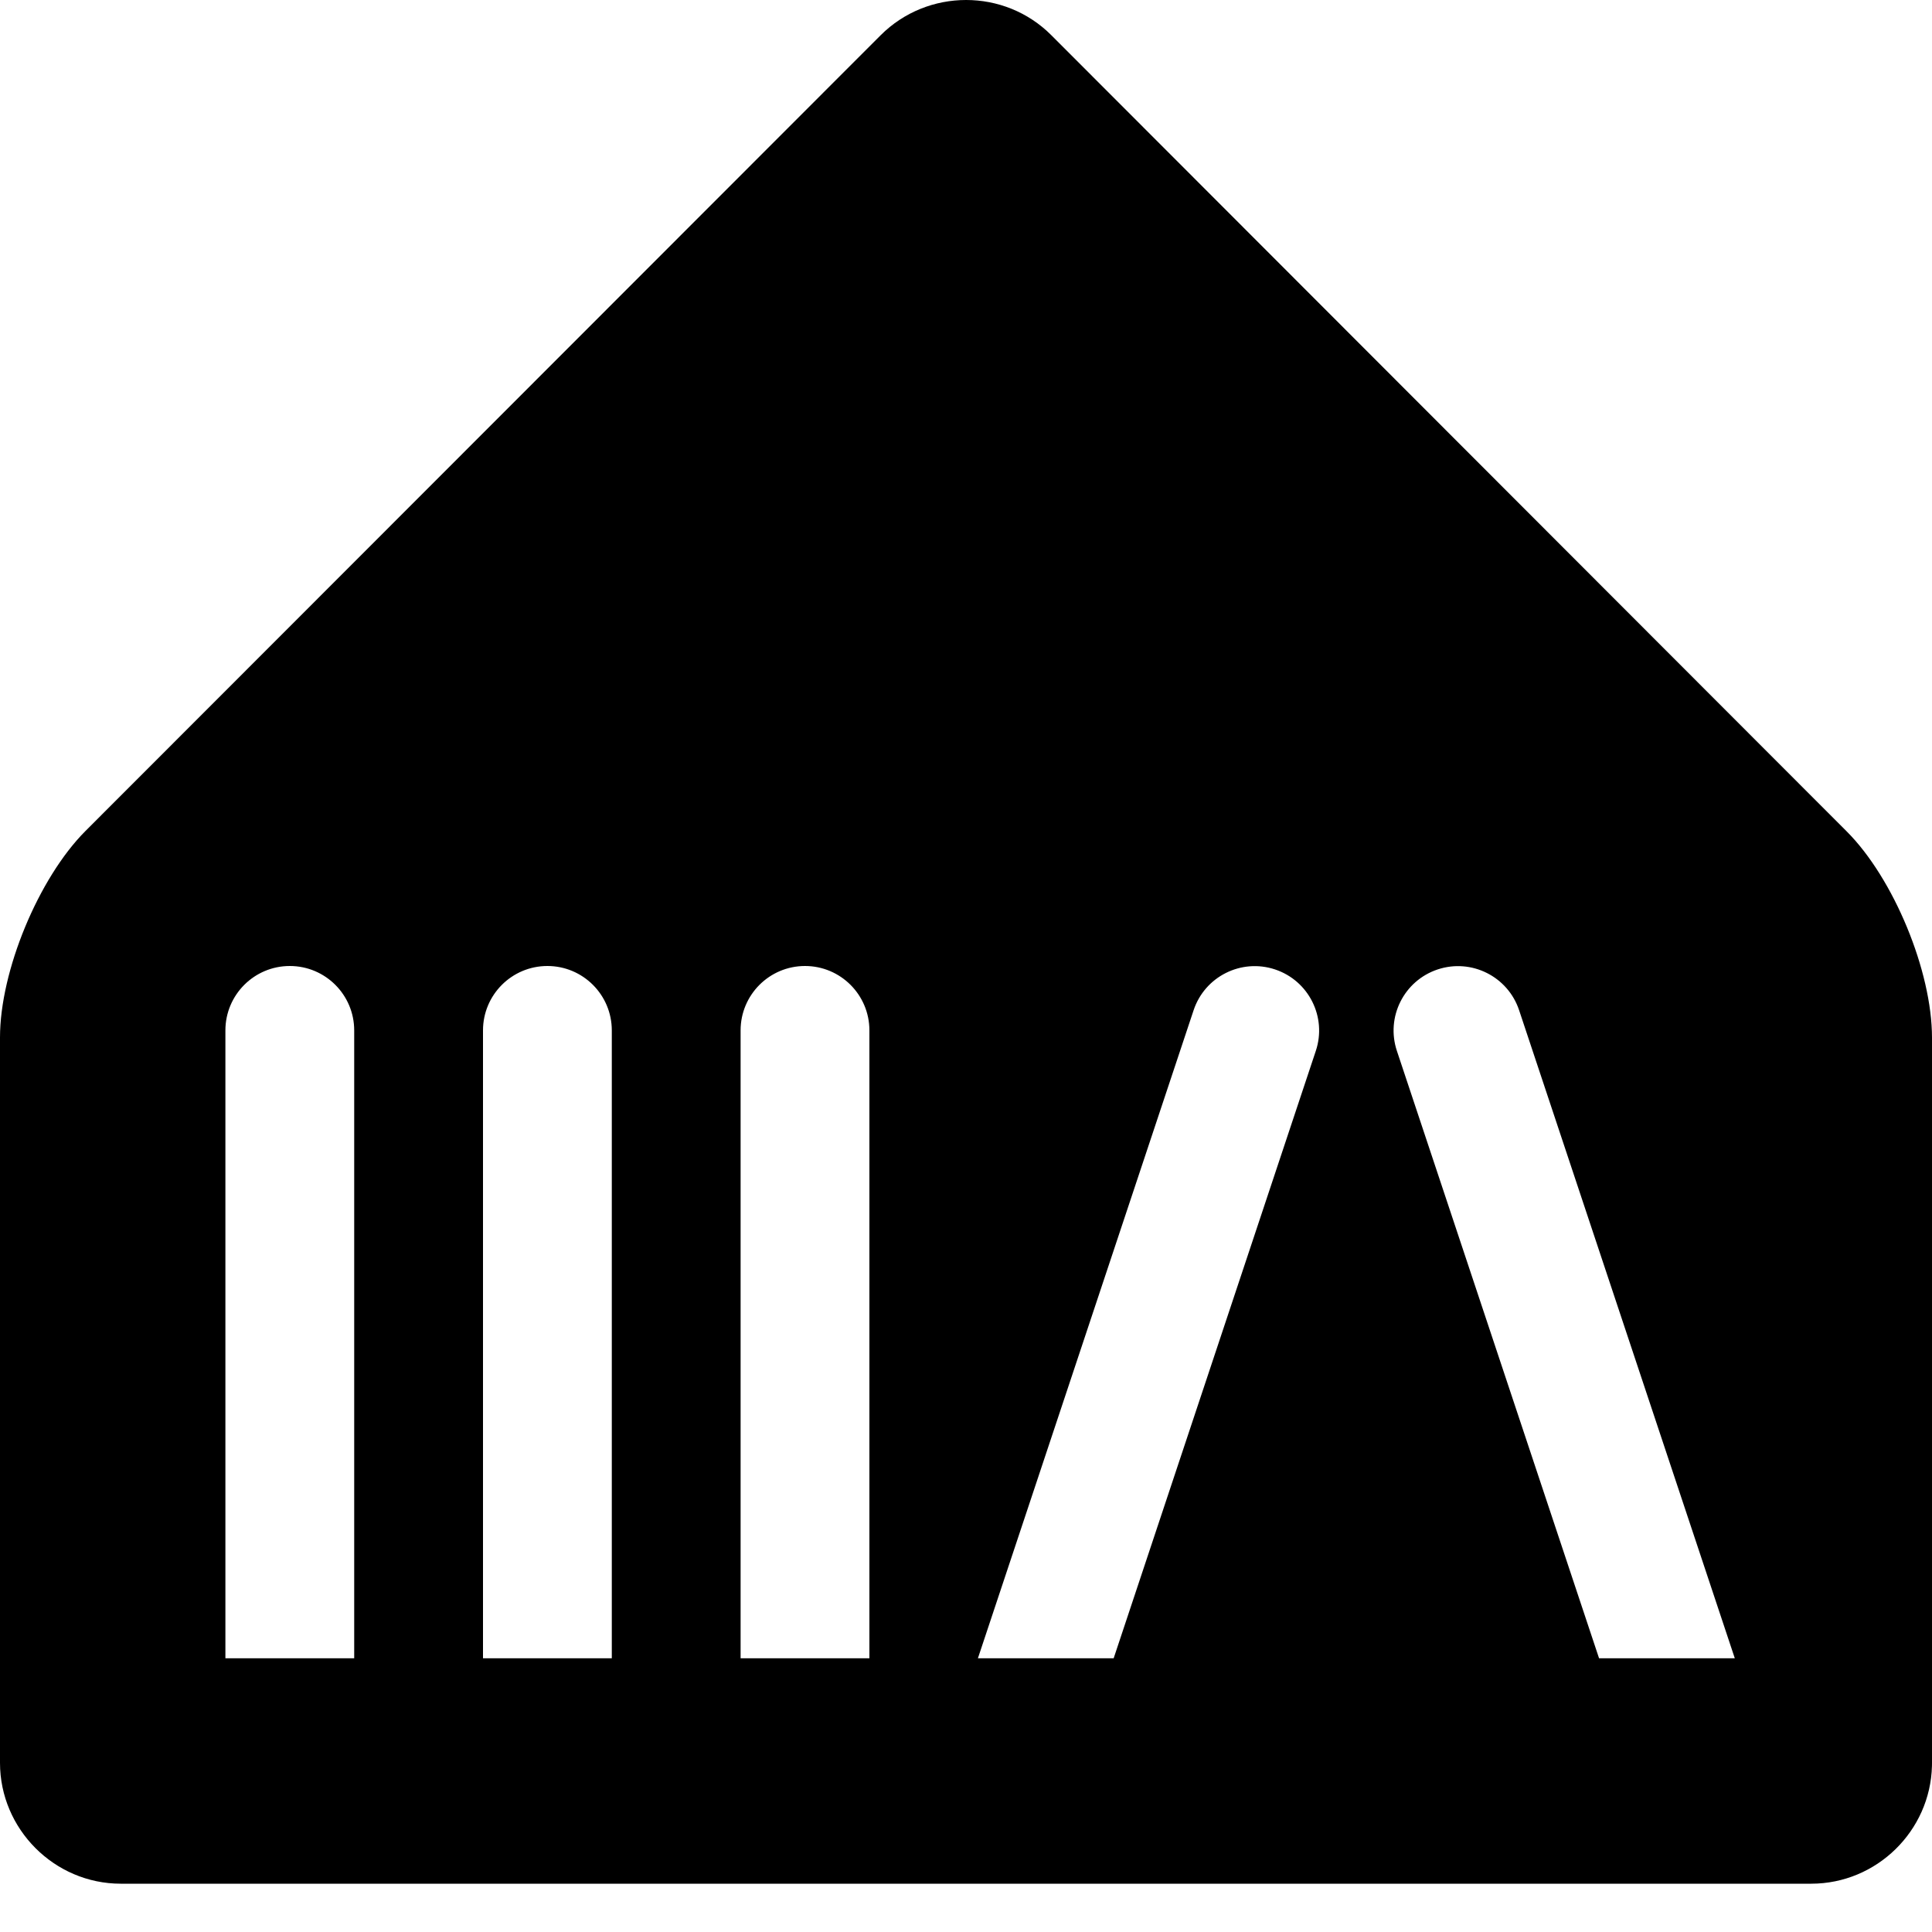
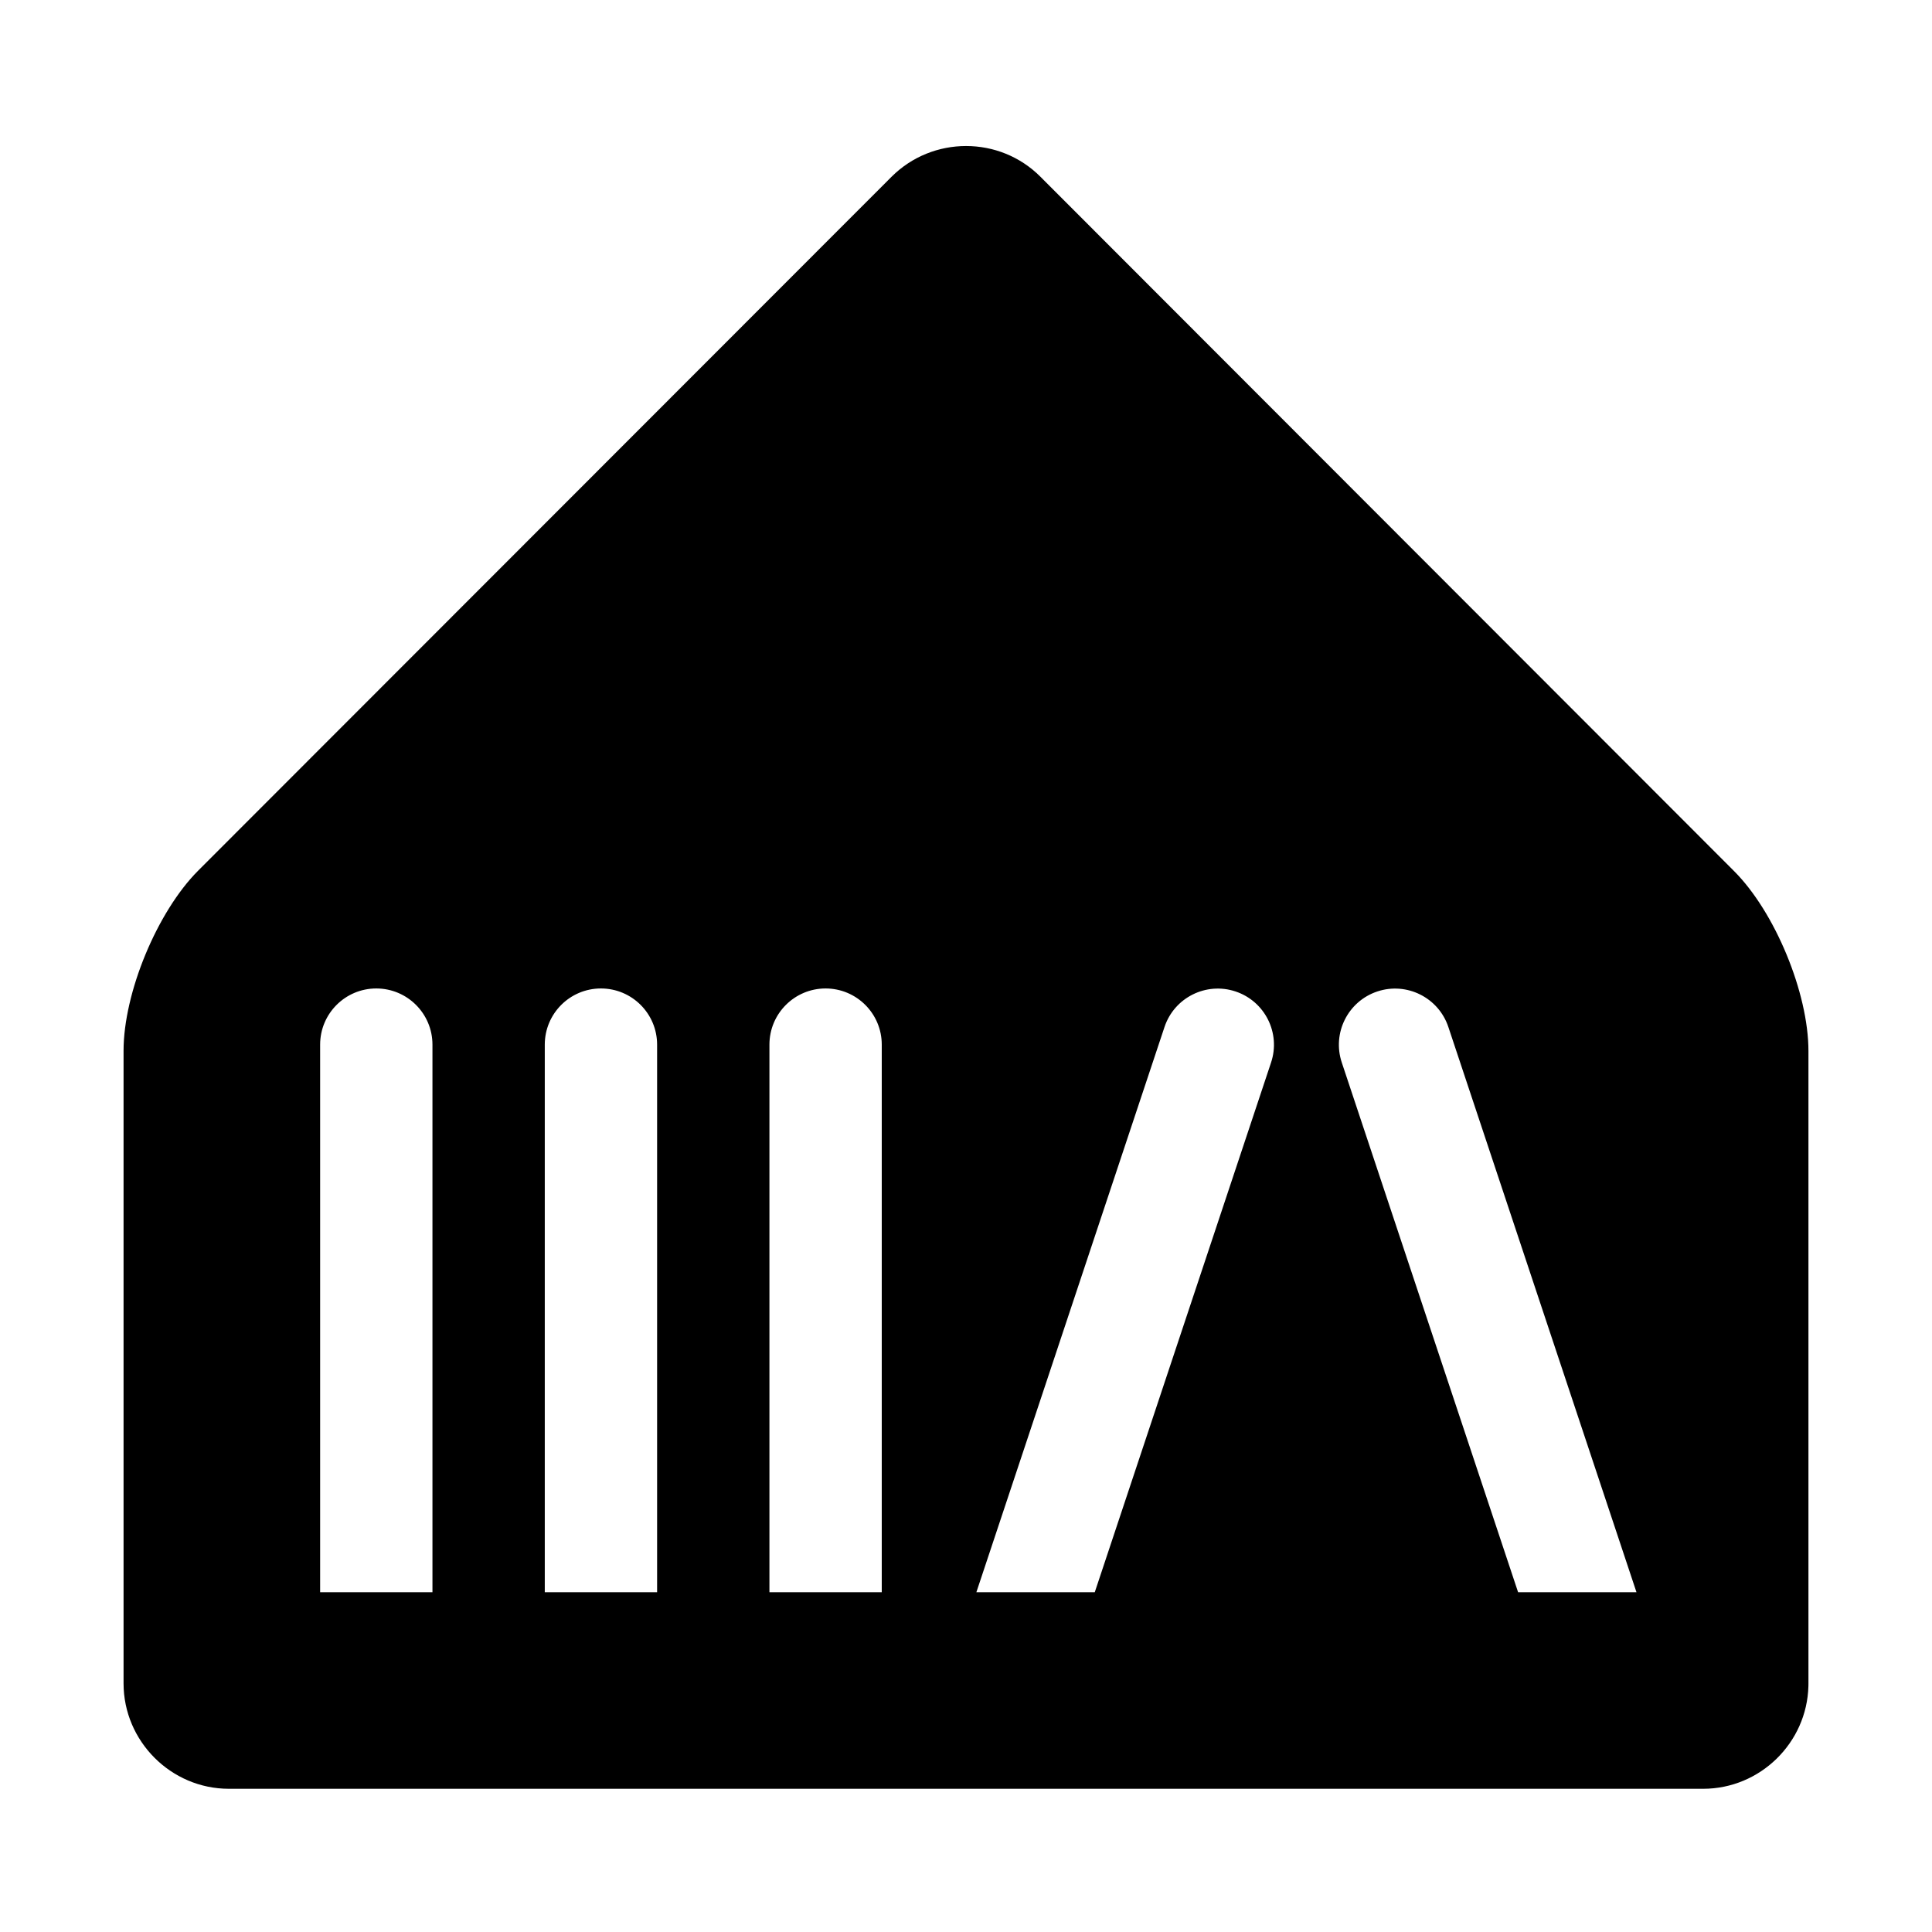
- <svg xmlns="http://www.w3.org/2000/svg" width="150" height="150" viewBox="0 0 150 150" fill="none">
+ <svg xmlns="http://www.w3.org/2000/svg" width="172" height="172" viewBox="-11 -13 172 172" fill="none">
  <path d="M68.371 2.738C72.026 -0.913 77.993 -0.913 81.629 2.738L143.371 64.543C147.026 68.194 150 75.402 150 80.567V136.886L149.997 137.108C149.868 142.162 145.696 146.25 140.625 146.25H9.375C4.223 146.25 1.50296e-05 142.012 0 136.867V80.548C7.52069e-05 75.383 2.993 68.175 6.629 64.524L68.371 2.738ZM22.5 75C19.739 75 17.5 77.239 17.5 80V128.75H27.5V80C27.5 77.239 25.261 75 22.5 75ZM42.5 75C39.739 75 37.5 77.239 37.5 80V128.75H47.5V80C47.5 77.239 45.261 75 42.5 75ZM62.5 75C59.739 75 57.5 77.239 57.5 80V128.75H67.5V80C67.5 77.239 65.261 75 62.5 75ZM98.995 75.267C96.375 74.395 93.544 75.812 92.672 78.432L75.924 128.75H86.464L102.16 81.59C103.032 78.97 101.615 76.139 98.995 75.267ZM117.943 78.432C117.07 75.812 114.239 74.395 111.619 75.267C108.999 76.139 107.582 78.97 108.454 81.59L124.151 128.75H134.69L117.943 78.432Z" fill="currentColor" />
</svg>
